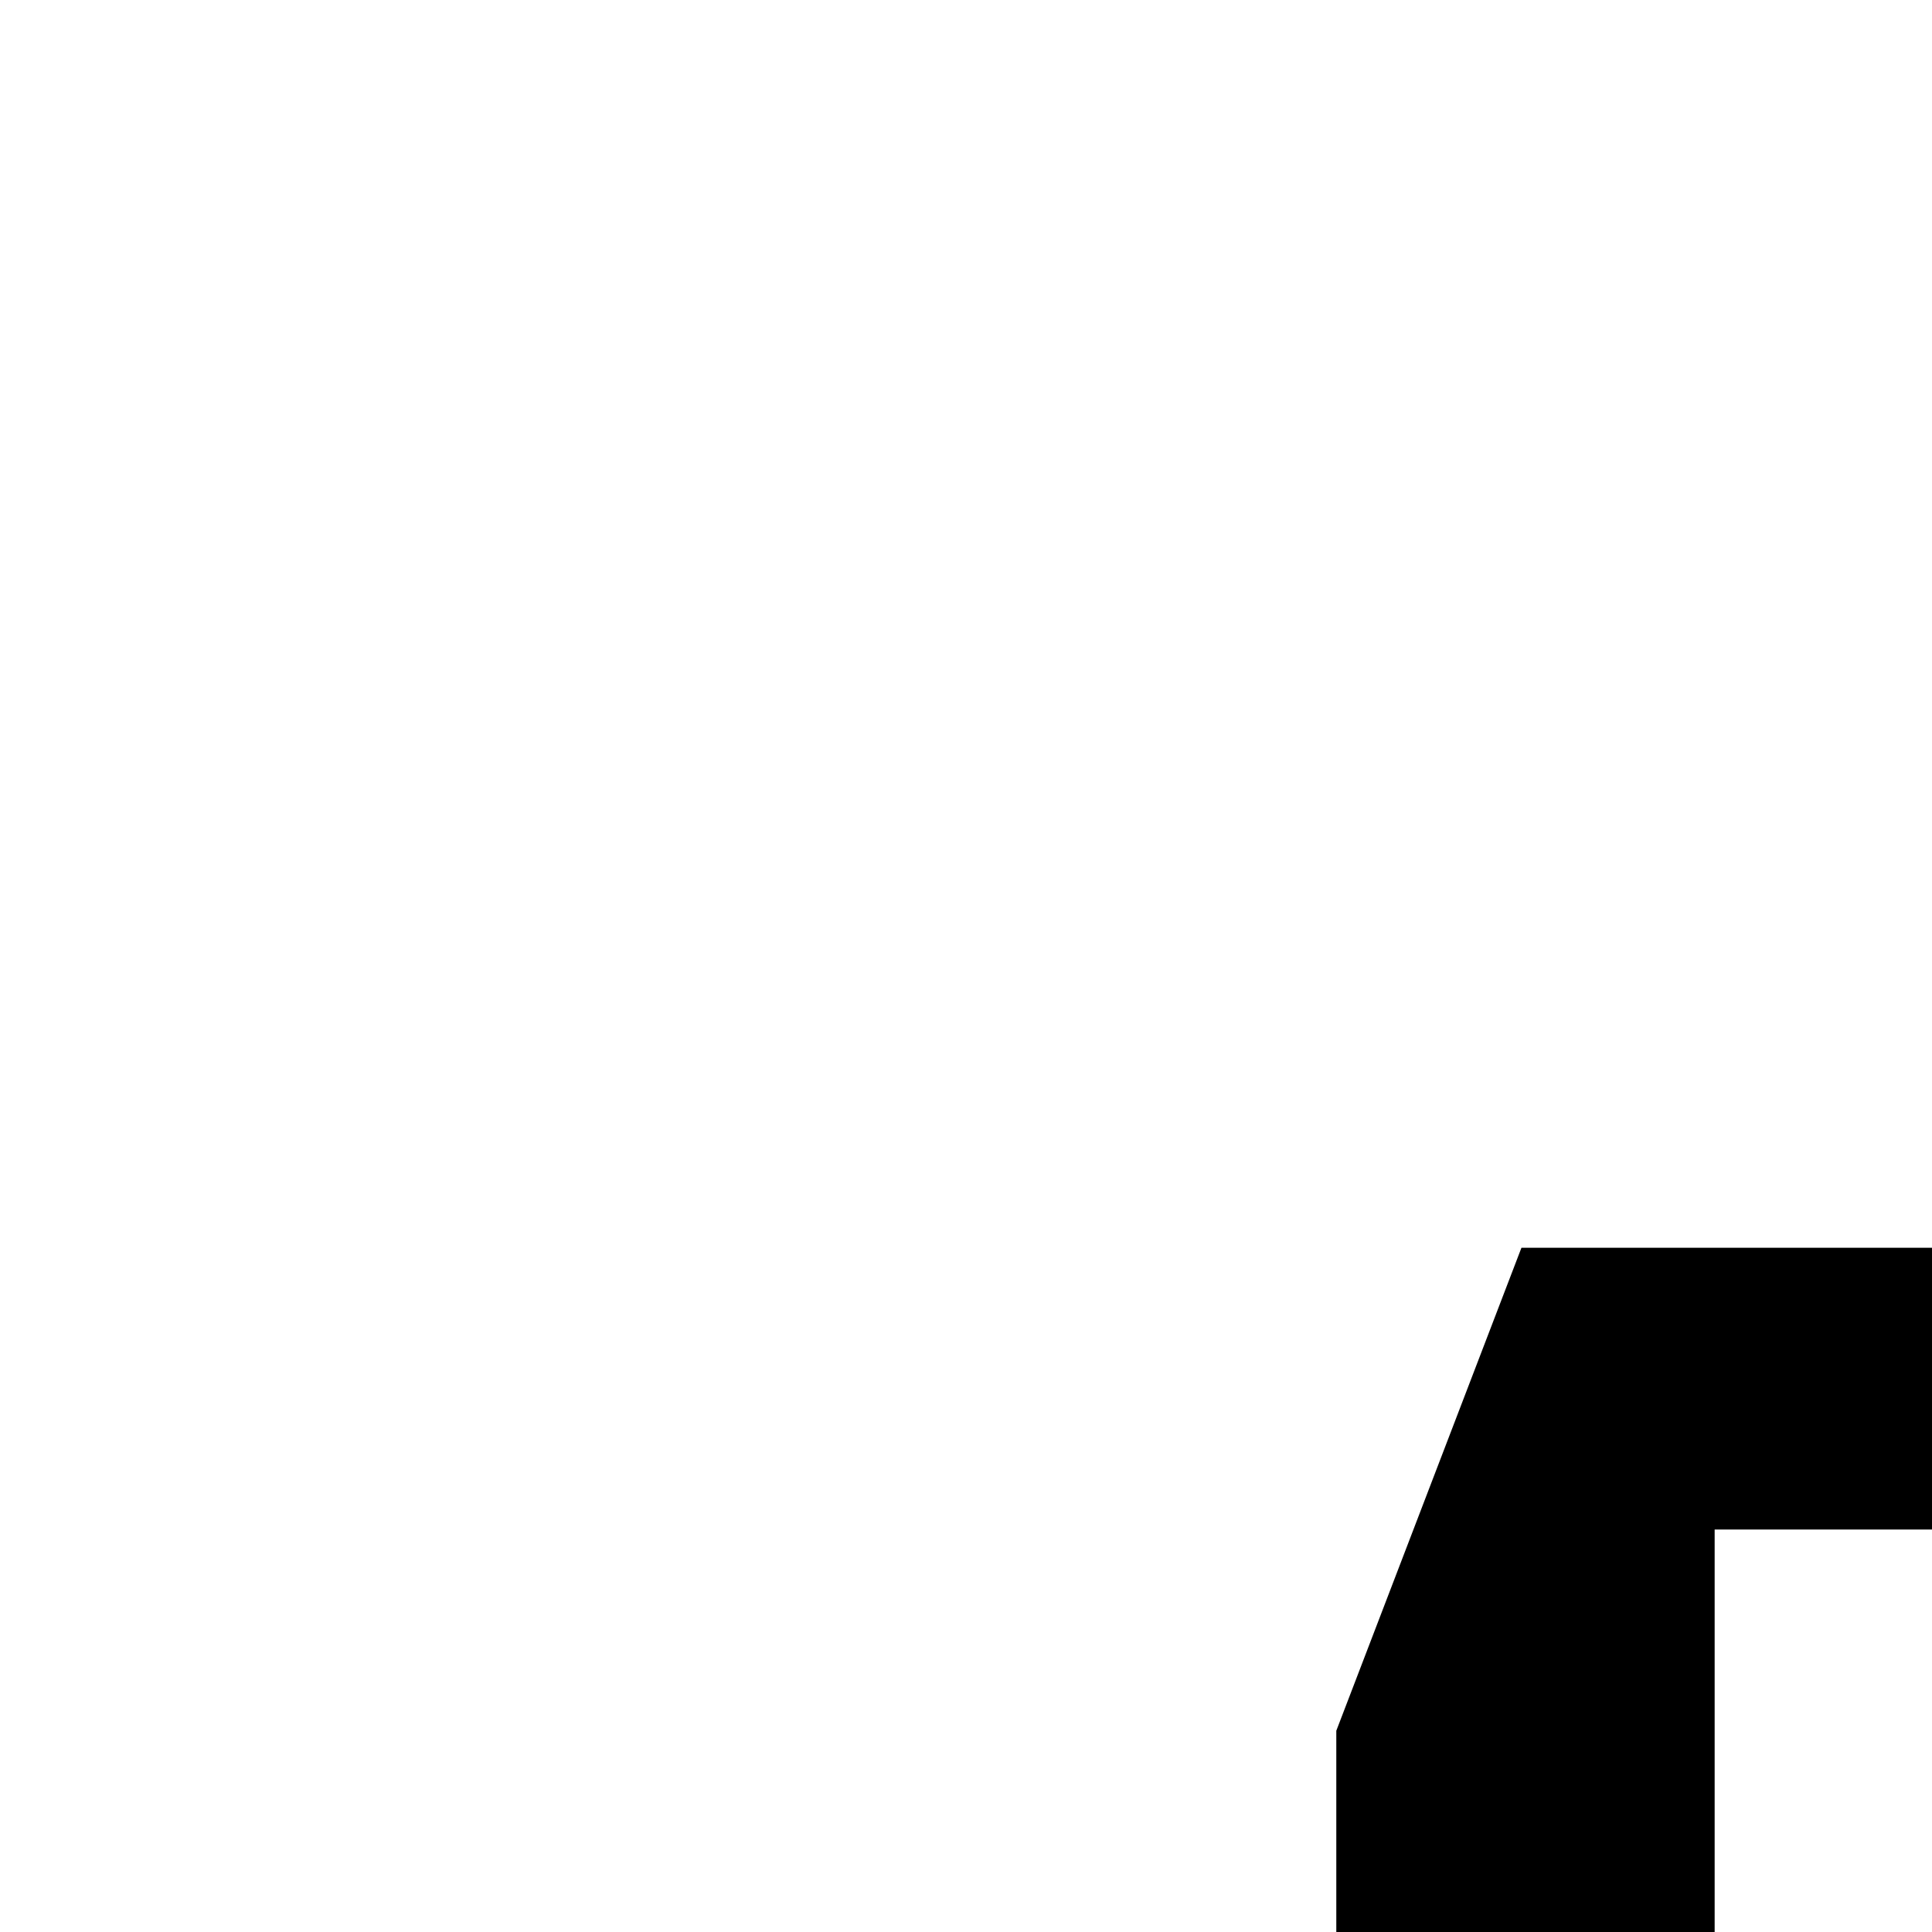
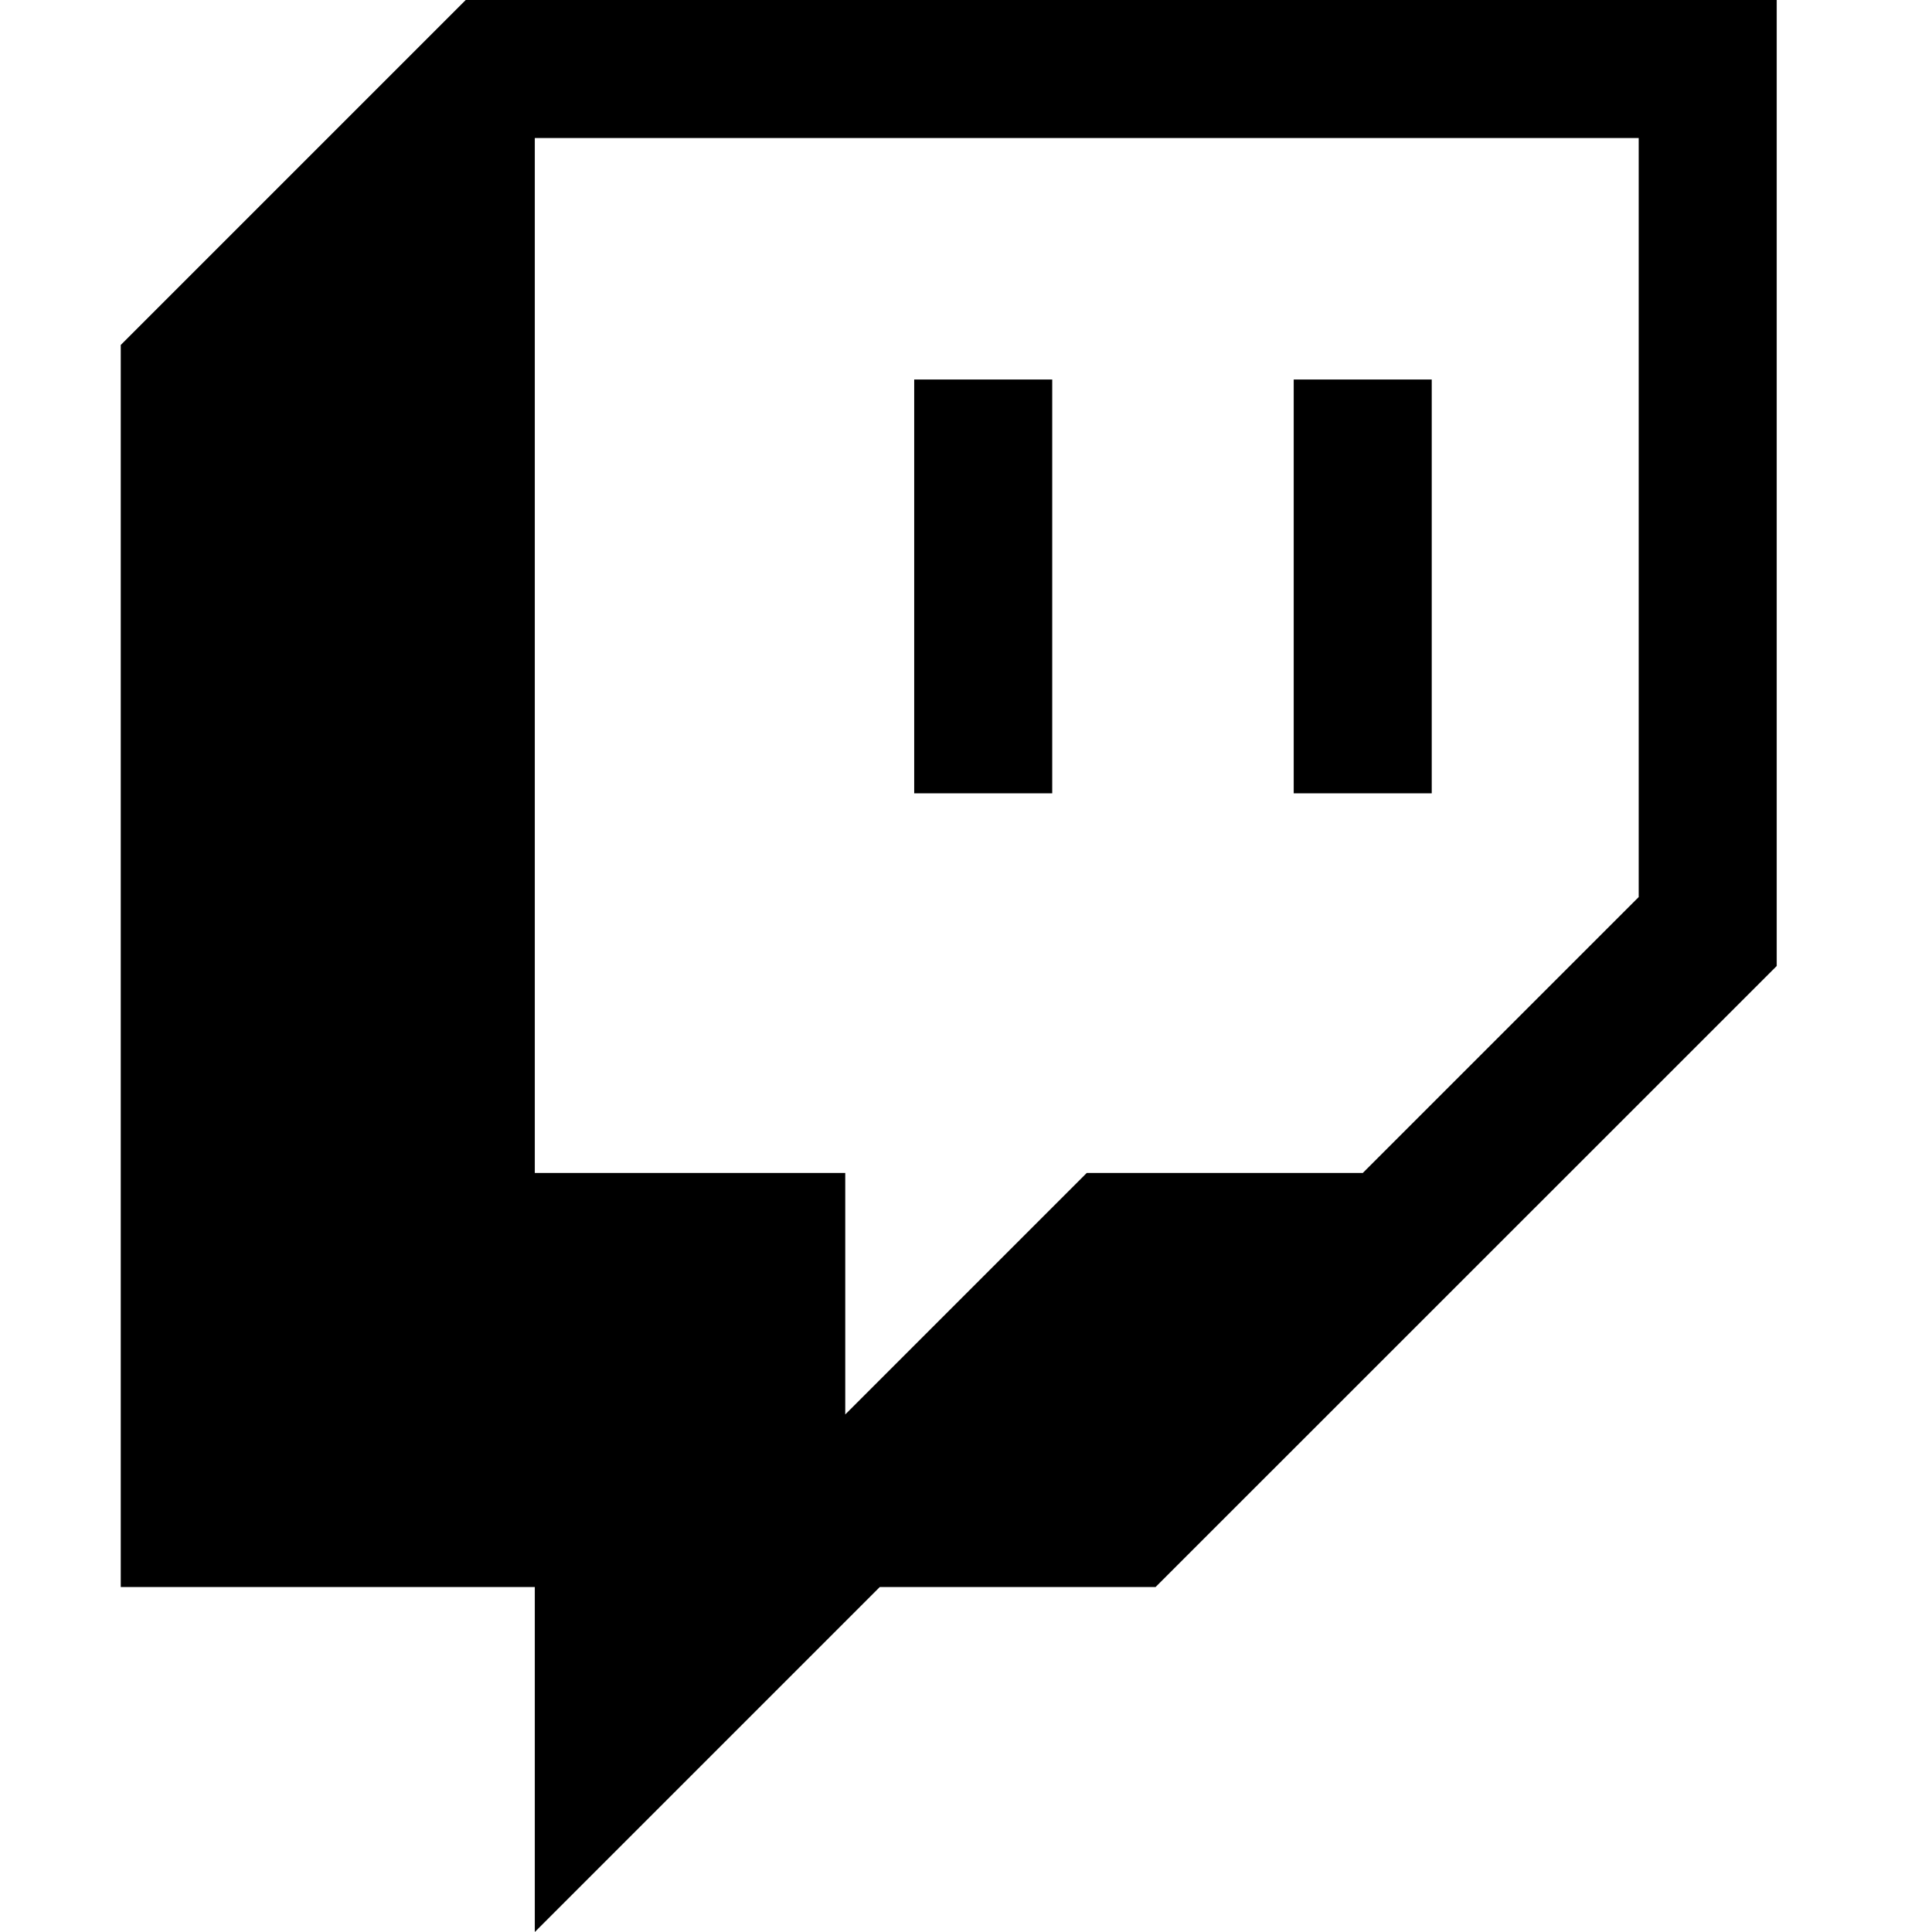
- <svg xmlns="http://www.w3.org/2000/svg" height="64" width="64" viewBox="0 0 24 24">
-   <path d="M40,45.8h-7l-3.5,4.7h-4.7v-4.7h-8.2V21.5l2.3-6h30.3v21L40,45.8z M45.8,35.3V19H21.3v22.2h7    v4.7l4.7-4.7h7L45.8,35.3z" />
+ <svg xmlns="http://www.w3.org/2000/svg" width="16" height="16" fill="currentColor" class="bi bi-twitch" viewBox="0 0 16 16">
+   <path d="M3.857 0 1 2.857v10.286h3.429V16l2.857-2.857H9.57L14.714 8V0H3.857zm9.714 7.429-2.285 2.285H9l-2 2v-2H4.429V1.143h9.142v6.286z" />
+   <path d="M11.857 3.143h-1.143V6.57h1.143V3.143zm-3.143 0H7.571V6.57h1.143V3.143z" />
</svg>
